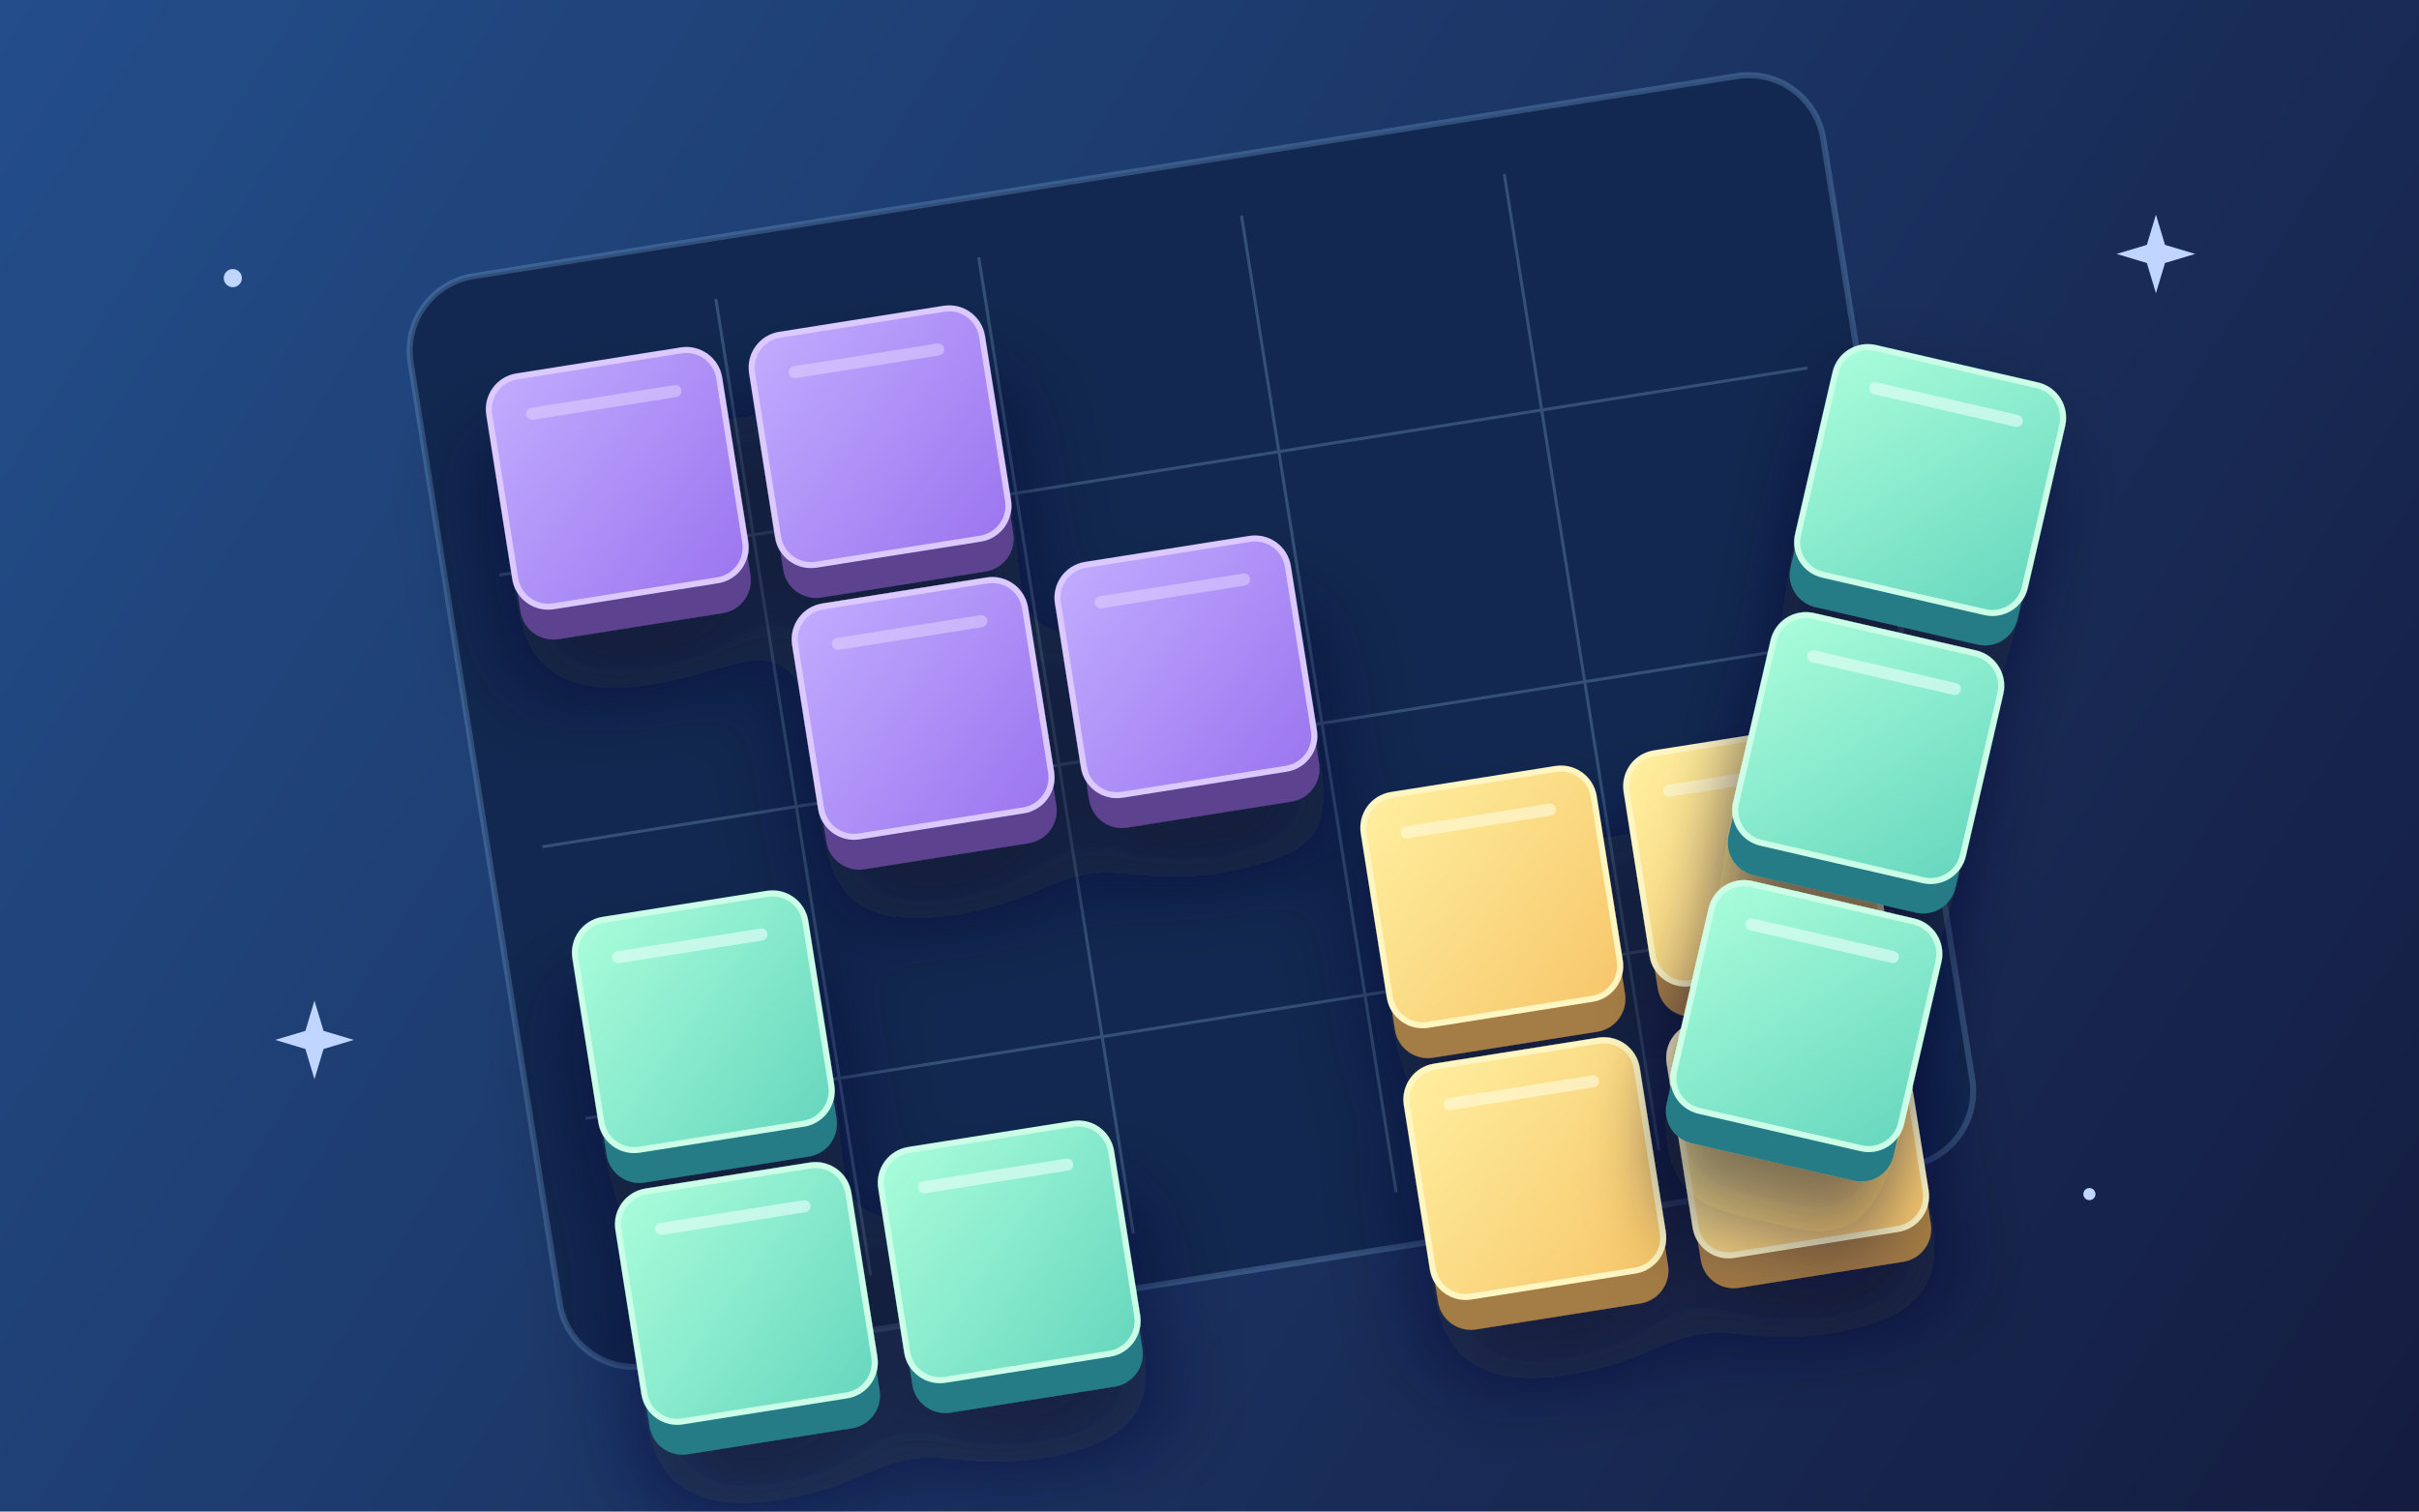
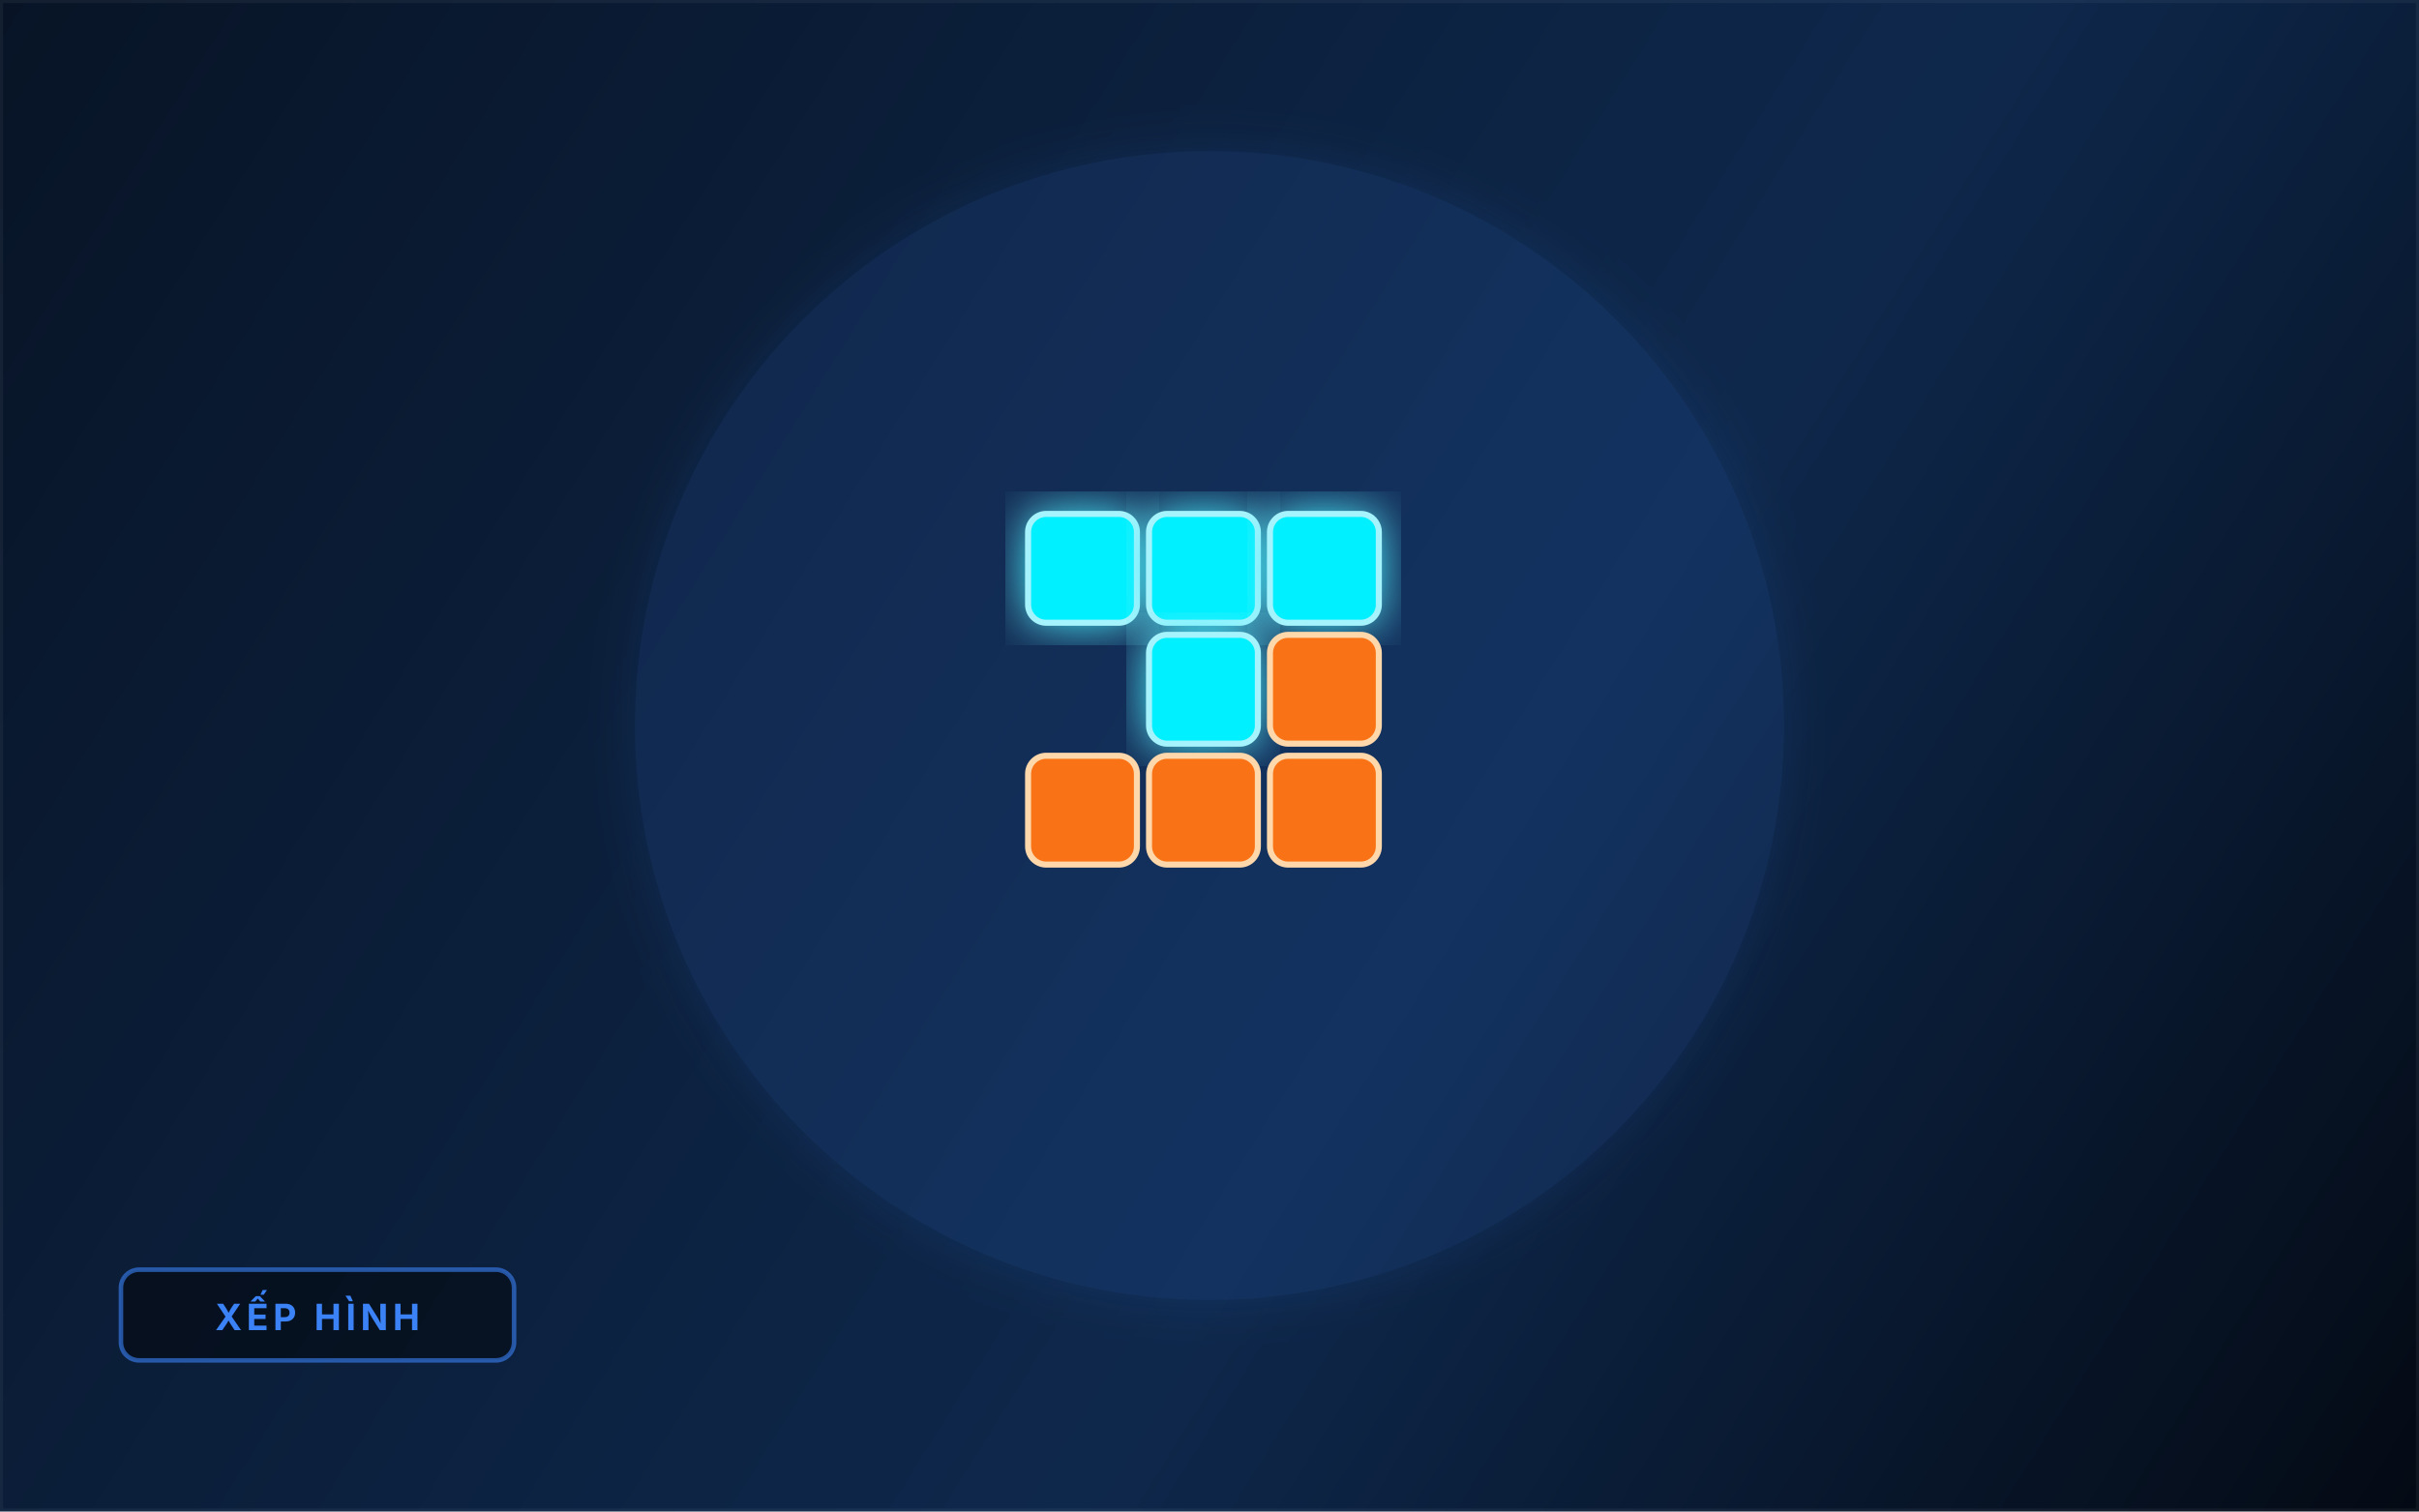
<svg xmlns="http://www.w3.org/2000/svg" width="800" height="500" viewBox="0 0 800 500" fill="none">
  <defs>
-     <linearGradient id="bg" x2="800" y2="500" gradientUnits="userSpaceOnUse">
-       <stop stop-color="#234E8A" />
-       <stop offset="1" stop-color="#141C40" />
+     <linearGradient id="bg-blocks" x2="800" y2="500" gradientUnits="userSpaceOnUse">
+       <stop stop-color="#081426" />
+       <stop offset="0.6" stop-color="#0E284C" />
+       <stop offset="1" stop-color="#040A14" />
    </linearGradient>
-     <linearGradient id="violet" x2="100" y2="100" gradientUnits="userSpaceOnUse">
-       <stop stop-color="#C3AEFF" />
-       <stop offset="1" stop-color="#9166EB" />
-     </linearGradient>
-     <linearGradient id="mint" x2="100" y2="100" gradientUnits="userSpaceOnUse">
-       <stop stop-color="#ACFFDC" />
-       <stop offset="1" stop-color="#54CCB6" />
-     </linearGradient>
-     <linearGradient id="yellow" x2="100" y2="100" gradientUnits="userSpaceOnUse">
-       <stop stop-color="#FFF1A2" />
-       <stop offset="1" stop-color="#F5BB5B" />
-     </linearGradient>
-     <filter id="s">
-       <feDropShadow dx="0" dy="20" stdDeviation="15" flood-color="#08102C" flood-opacity=".6" />
+     <filter id="glow-blocks" x="-20%" y="-20%" width="140%" height="140%">
+       <feGaussianBlur stdDeviation="8" result="blur" />
+       <feComposite in="SourceGraphic" in2="blur" operator="over" />
    </filter>
-     <symbol id="v" viewBox="0 0 83 91">
-       <path d="M3 16h77v63a11 11 0 0 1-11 11H14A11 11 0 0 1 3 79z" fill="#5B438F" />
-       <rect x="3" y="2" width="77" height="77" rx="11" fill="url(#violet)" stroke="#DBC9FF" stroke-width="2" />
-       <path d="M17 15h48" stroke="#E6D9FF" stroke-opacity=".5" stroke-width="4" stroke-linecap="round" />
-     </symbol>
-     <symbol id="m" viewBox="0 0 83 91">
-       <path d="M3 16h77v63a11 11 0 0 1-11 11H14A11 11 0 0 1 3 79z" fill="#277C86" />
-       <rect x="3" y="2" width="77" height="77" rx="11" fill="url(#mint)" stroke="#CBFFE7" stroke-width="2" />
-       <path d="M17 15h48" stroke="#EAFFF8" stroke-opacity=".6" stroke-width="4" stroke-linecap="round" />
-     </symbol>
-     <symbol id="y" viewBox="0 0 83 91">
-       <path d="M3 16h77v63a11 11 0 0 1-11 11H14A11 11 0 0 1 3 79z" fill="#A47C44" />
-       <rect x="3" y="2" width="77" height="77" rx="11" fill="url(#yellow)" stroke="#FFF6C2" stroke-width="2" />
-       <path d="M17 15h48" stroke="#FFFBDE" stroke-opacity=".6" stroke-width="4" stroke-linecap="round" />
-     </symbol>
  </defs>
-   <path fill="url(#bg)" d="M0 0h800v500H0z" />
-   <g transform="translate(178 82) rotate(-9 210 160)">
-     <rect x="-20" y="-25" width="473" height="365" rx="25" fill="#122850" stroke="#78ABDB" stroke-opacity=".3" stroke-width="2" />
-     <g opacity=".25" stroke="#9CC7E7">
-       <path d="M-2 74h438M-2 165h438M-2 256h438M83-5v327M171-5v327M259-5v327M347-5v327" />
-     </g>
-     <g filter="url(#s)">
-       <use href="#v" x="0" y="8" width="83" height="91" />
-       <use href="#v" x="88" y="8" width="83" height="91" />
-       <use href="#v" x="88" y="99" width="83" height="91" />
-       <use href="#v" x="176" y="99" width="83" height="91" />
-       <use href="#m" x="0" y="190" width="83" height="91" />
-       <use href="#m" x="0" y="281" width="83" height="91" />
-       <use href="#m" x="88" y="281" width="83" height="91" />
-       <use href="#y" x="264" y="190" width="83" height="91" />
-       <use href="#y" x="352" y="190" width="83" height="91" />
-       <use href="#y" x="264" y="281" width="83" height="91" />
-       <use href="#y" x="352" y="281" width="83" height="91" />
-     </g>
+   <rect width="800" height="500" fill="url(#bg-blocks)" />
+   <circle cx="400" cy="240" r="190" fill="#3B82F6" opacity="0.12" filter="url(#glow-blocks)" />
+   <g transform="translate(400, 230)">
+     <rect x="-60" y="-60" width="36" height="36" rx="6" fill="#00F0FF" stroke="#A5F3FC" stroke-width="2" filter="url(#glow-blocks)" />
+     <rect x="-20" y="-60" width="36" height="36" rx="6" fill="#00F0FF" stroke="#A5F3FC" stroke-width="2" filter="url(#glow-blocks)" />
+     <rect x="20" y="-60" width="36" height="36" rx="6" fill="#00F0FF" stroke="#A5F3FC" stroke-width="2" filter="url(#glow-blocks)" />
+     <rect x="-20" y="-20" width="36" height="36" rx="6" fill="#00F0FF" stroke="#A5F3FC" stroke-width="2" filter="url(#glow-blocks)" />
+     <rect x="-60" y="20" width="36" height="36" rx="6" fill="#F97316" stroke="#FED7AA" stroke-width="2" />
+     <rect x="-20" y="20" width="36" height="36" rx="6" fill="#F97316" stroke="#FED7AA" stroke-width="2" />
+     <rect x="20" y="20" width="36" height="36" rx="6" fill="#F97316" stroke="#FED7AA" stroke-width="2" />
+     <rect x="20" y="-20" width="36" height="36" rx="6" fill="#F97316" stroke="#FED7AA" stroke-width="2" />
  </g>
-   <g transform="translate(607 110) rotate(13)" filter="url(#s)">
-     <use href="#m" width="83" height="91" />
-     <use href="#m" y="91" width="83" height="91" />
-     <use href="#m" y="182" width="83" height="91" />
+   <g transform="translate(40, 420)">
+     <rect width="130" height="30" rx="6" fill="#000000" fill-opacity="0.45" stroke="#3B82F6" stroke-width="1.5" stroke-opacity="0.6" />
+     <text x="65" y="20" fill="#3B82F6" font-family="system-ui, -apple-system, sans-serif" font-size="12" font-weight="700" letter-spacing="1.5" text-anchor="middle">XẾP HÌNH</text>
  </g>
-   <g fill="#C0D5FF">
-     <circle cx="77" cy="92" r="3" />
-     <circle cx="691" cy="395" r="2" />
-     <path d="m104 331 3 10 10 3-10 3-3 10-3-10-10-3 10-3z" />
-     <path d="m713 71 3 10 10 3-10 3-3 10-3-10-10-3 10-3z" />
-   </g>
+   <rect width="800" height="500" fill="none" stroke="#FFFFFF" stroke-opacity="0.05" stroke-width="2" />
</svg>
